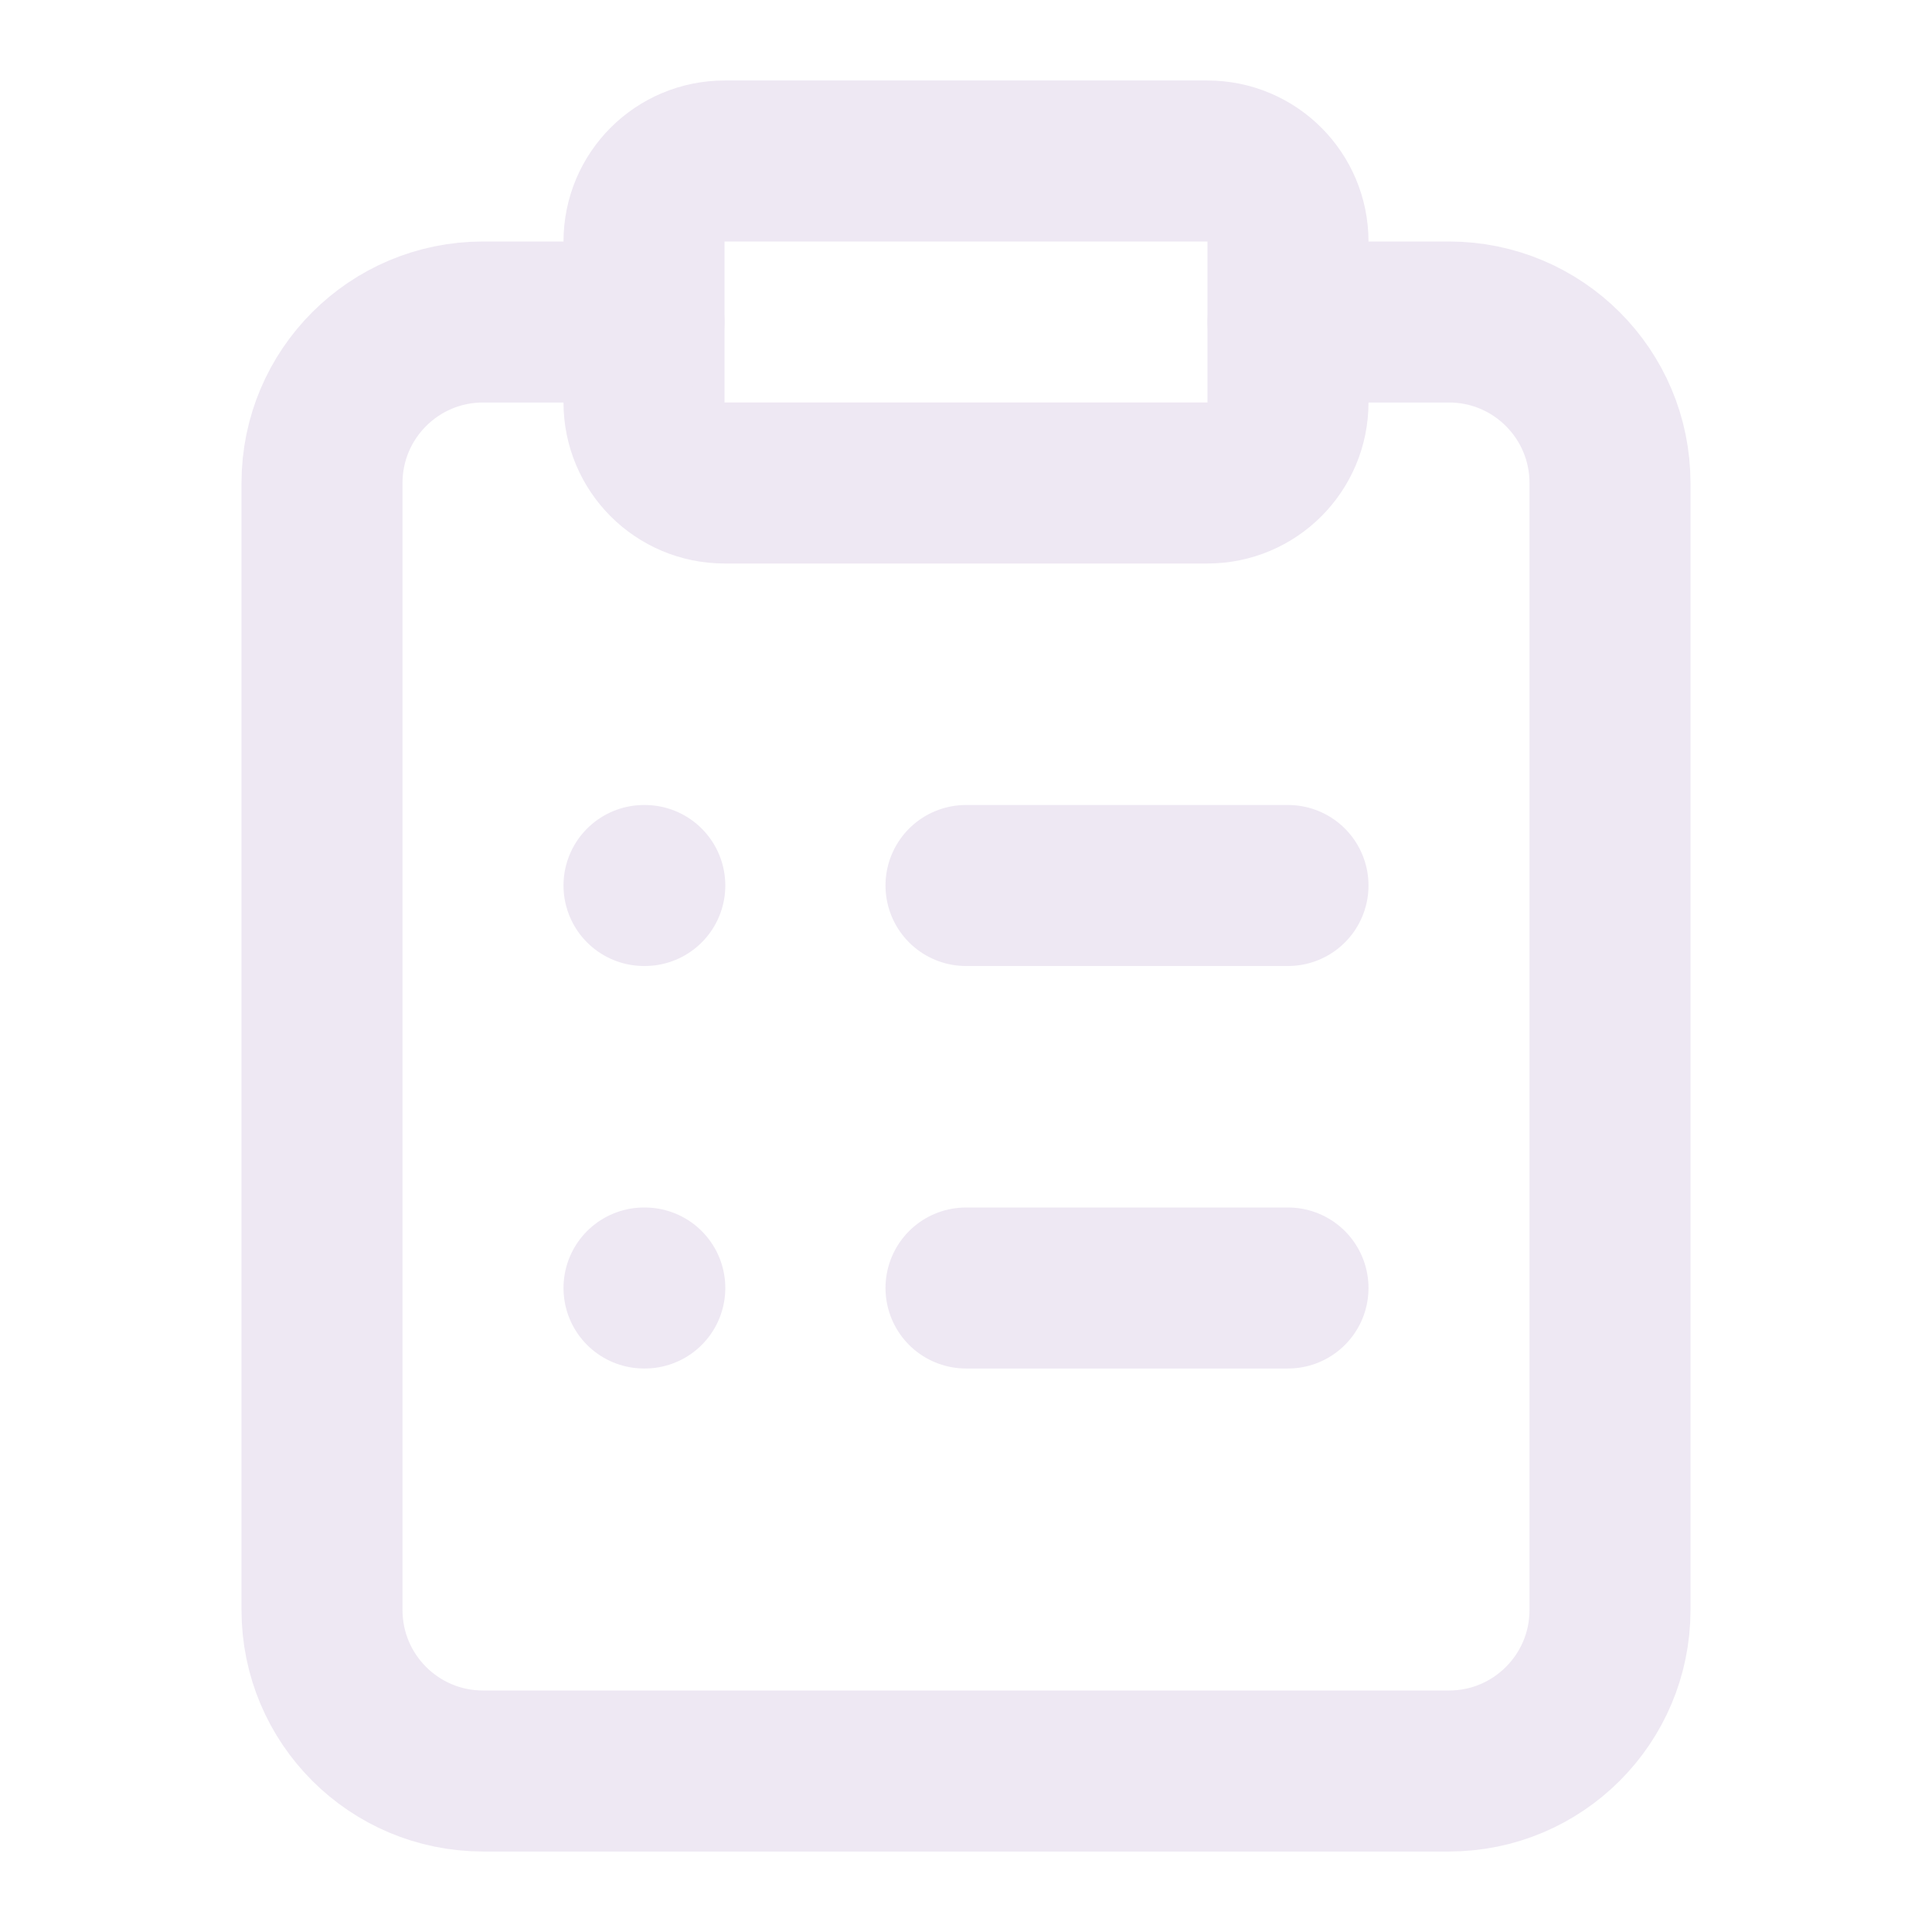
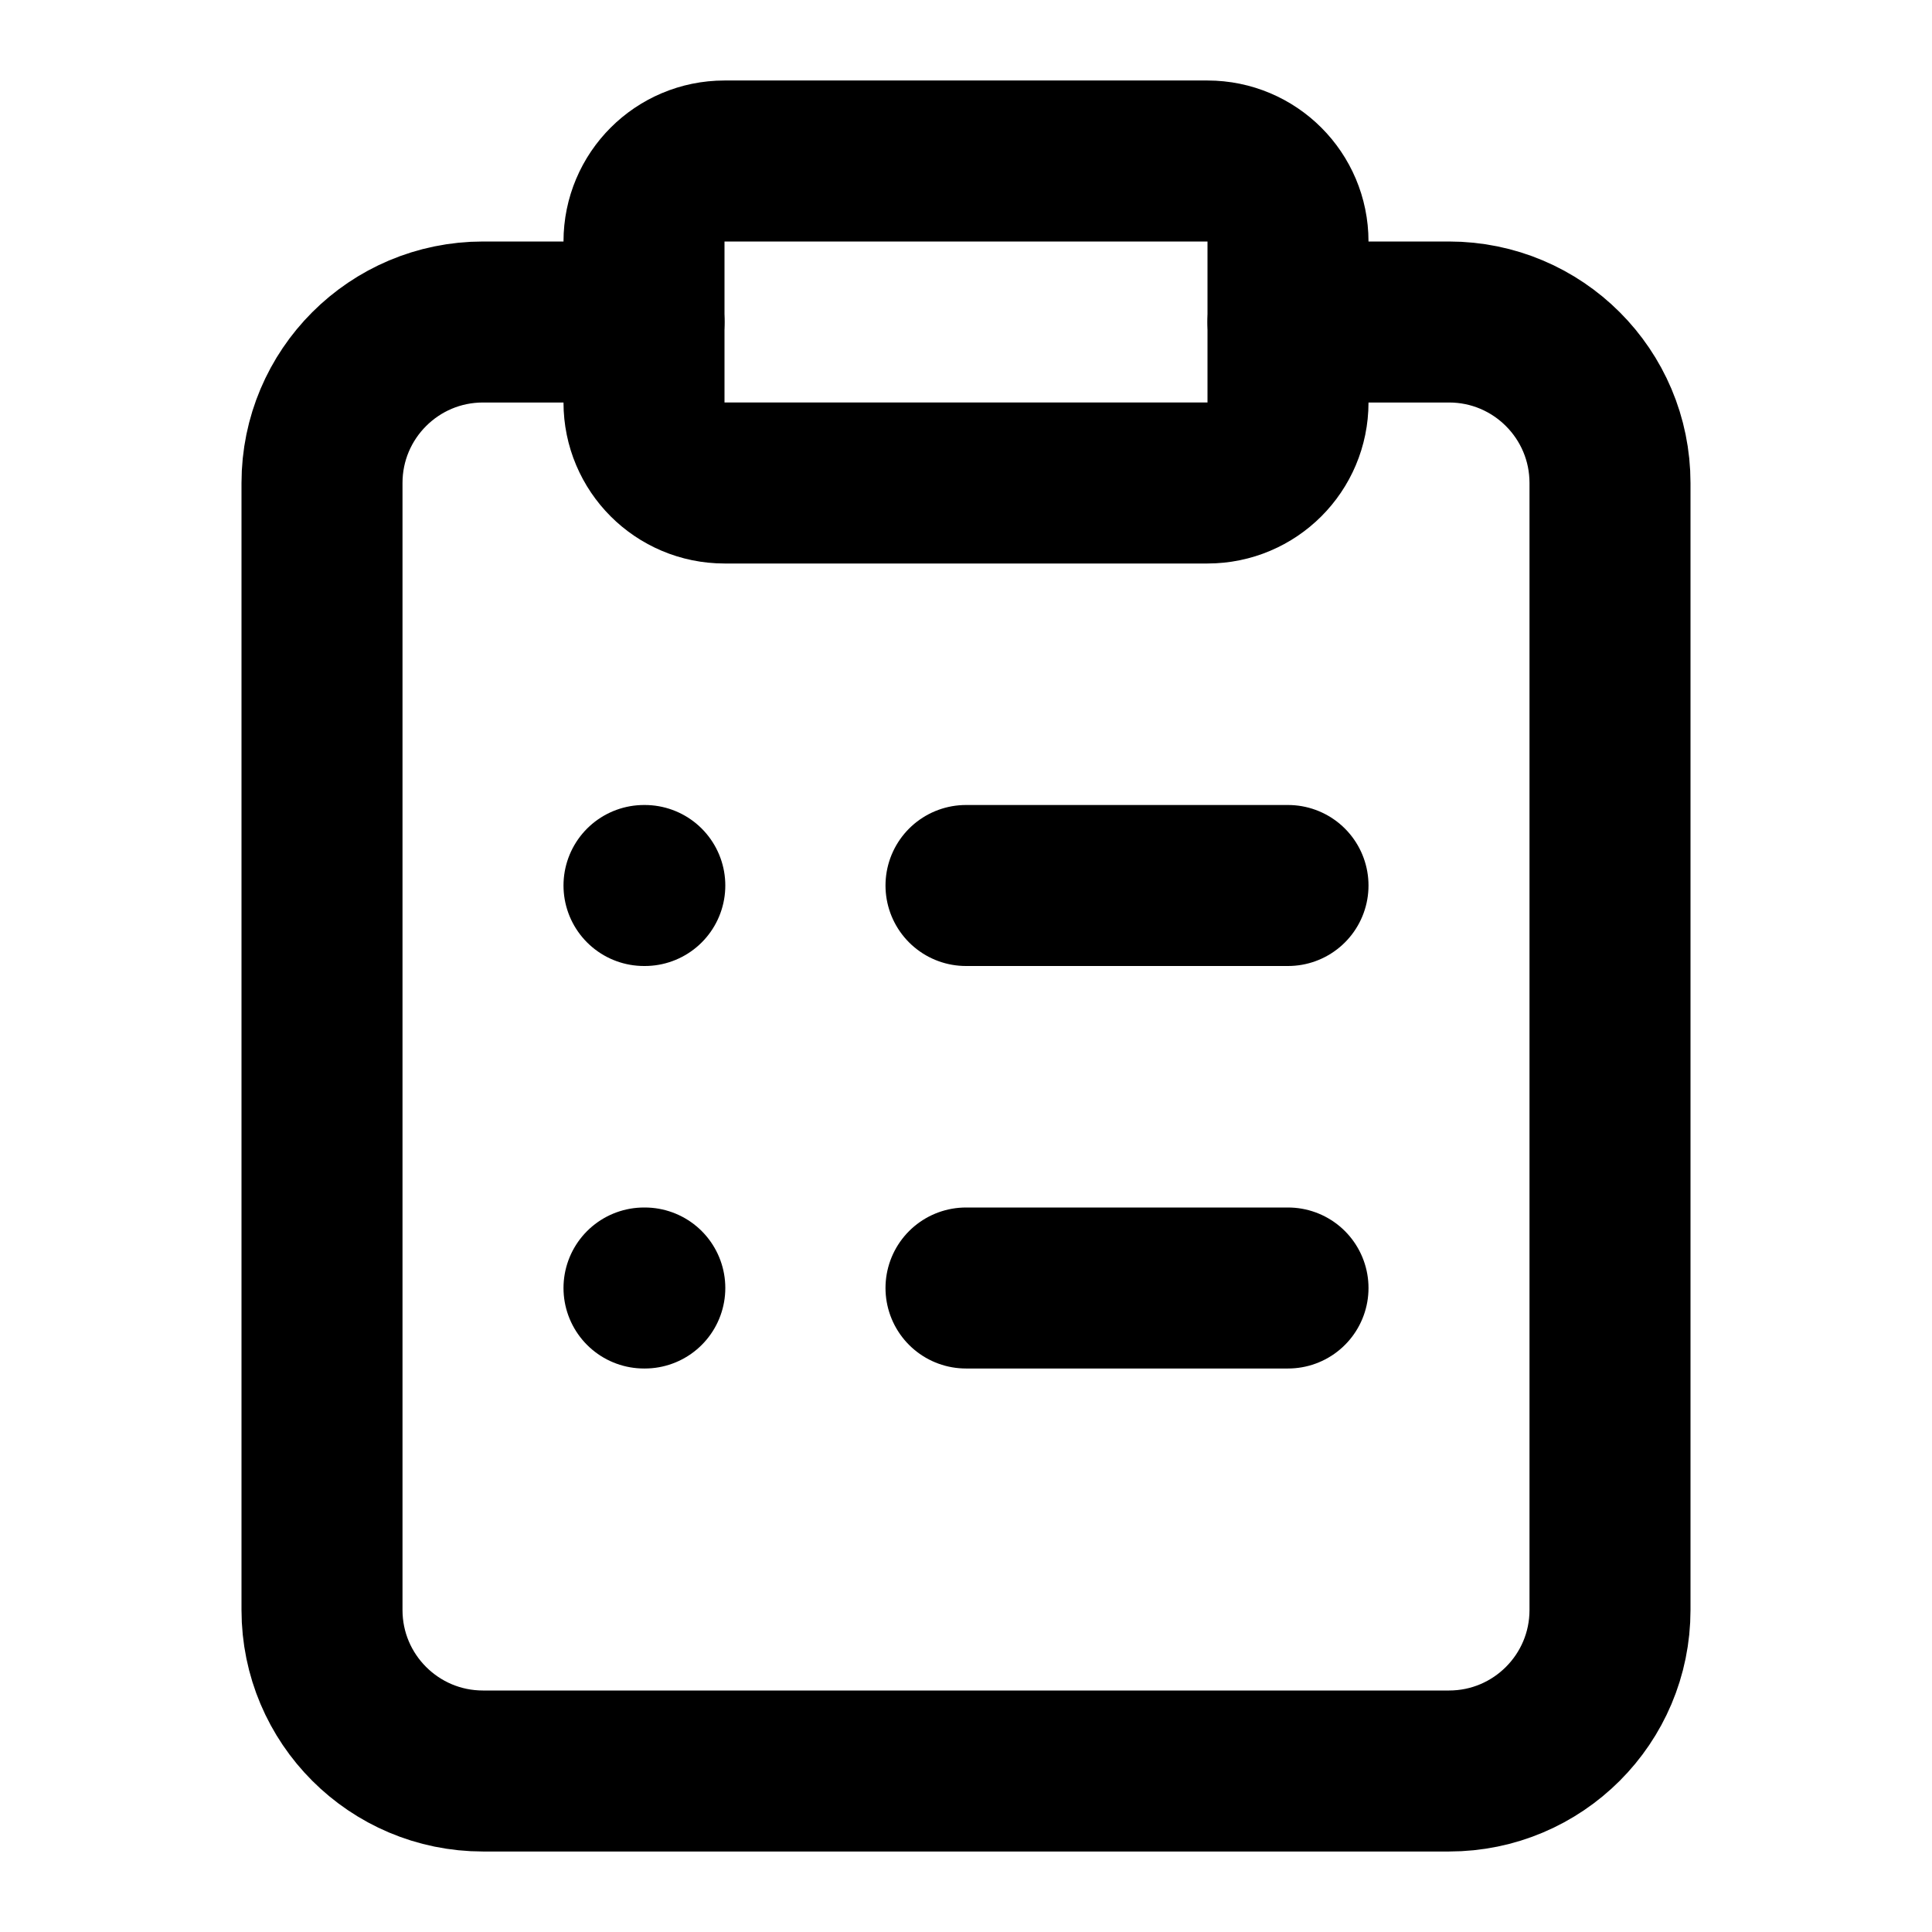
- <svg xmlns="http://www.w3.org/2000/svg" width="24" height="24" viewBox="0 0 24 24" fill="none" stroke="#eee8f3" stroke-width="2" stroke-linecap="round" stroke-linejoin="round">
+ <svg xmlns="http://www.w3.org/2000/svg" width="24" height="24" viewBox="0 0 24 24" fill="none" stroke="#000000" stroke-width="2" stroke-linecap="round" stroke-linejoin="round">
  <rect width="8" height="4" x="8" y="2" rx="1" ry="1" />
  <path d="M16 4h2a2 2 0 0 1 2 2v14a2 2 0 0 1-2 2H6a2 2 0 0 1-2-2V6a2 2 0 0 1 2-2h2" />
  <path d="M12 11h4" />
  <path d="M12 16h4" />
  <path d="M8 11h.01" />
  <path d="M8 16h.01" />
</svg>
